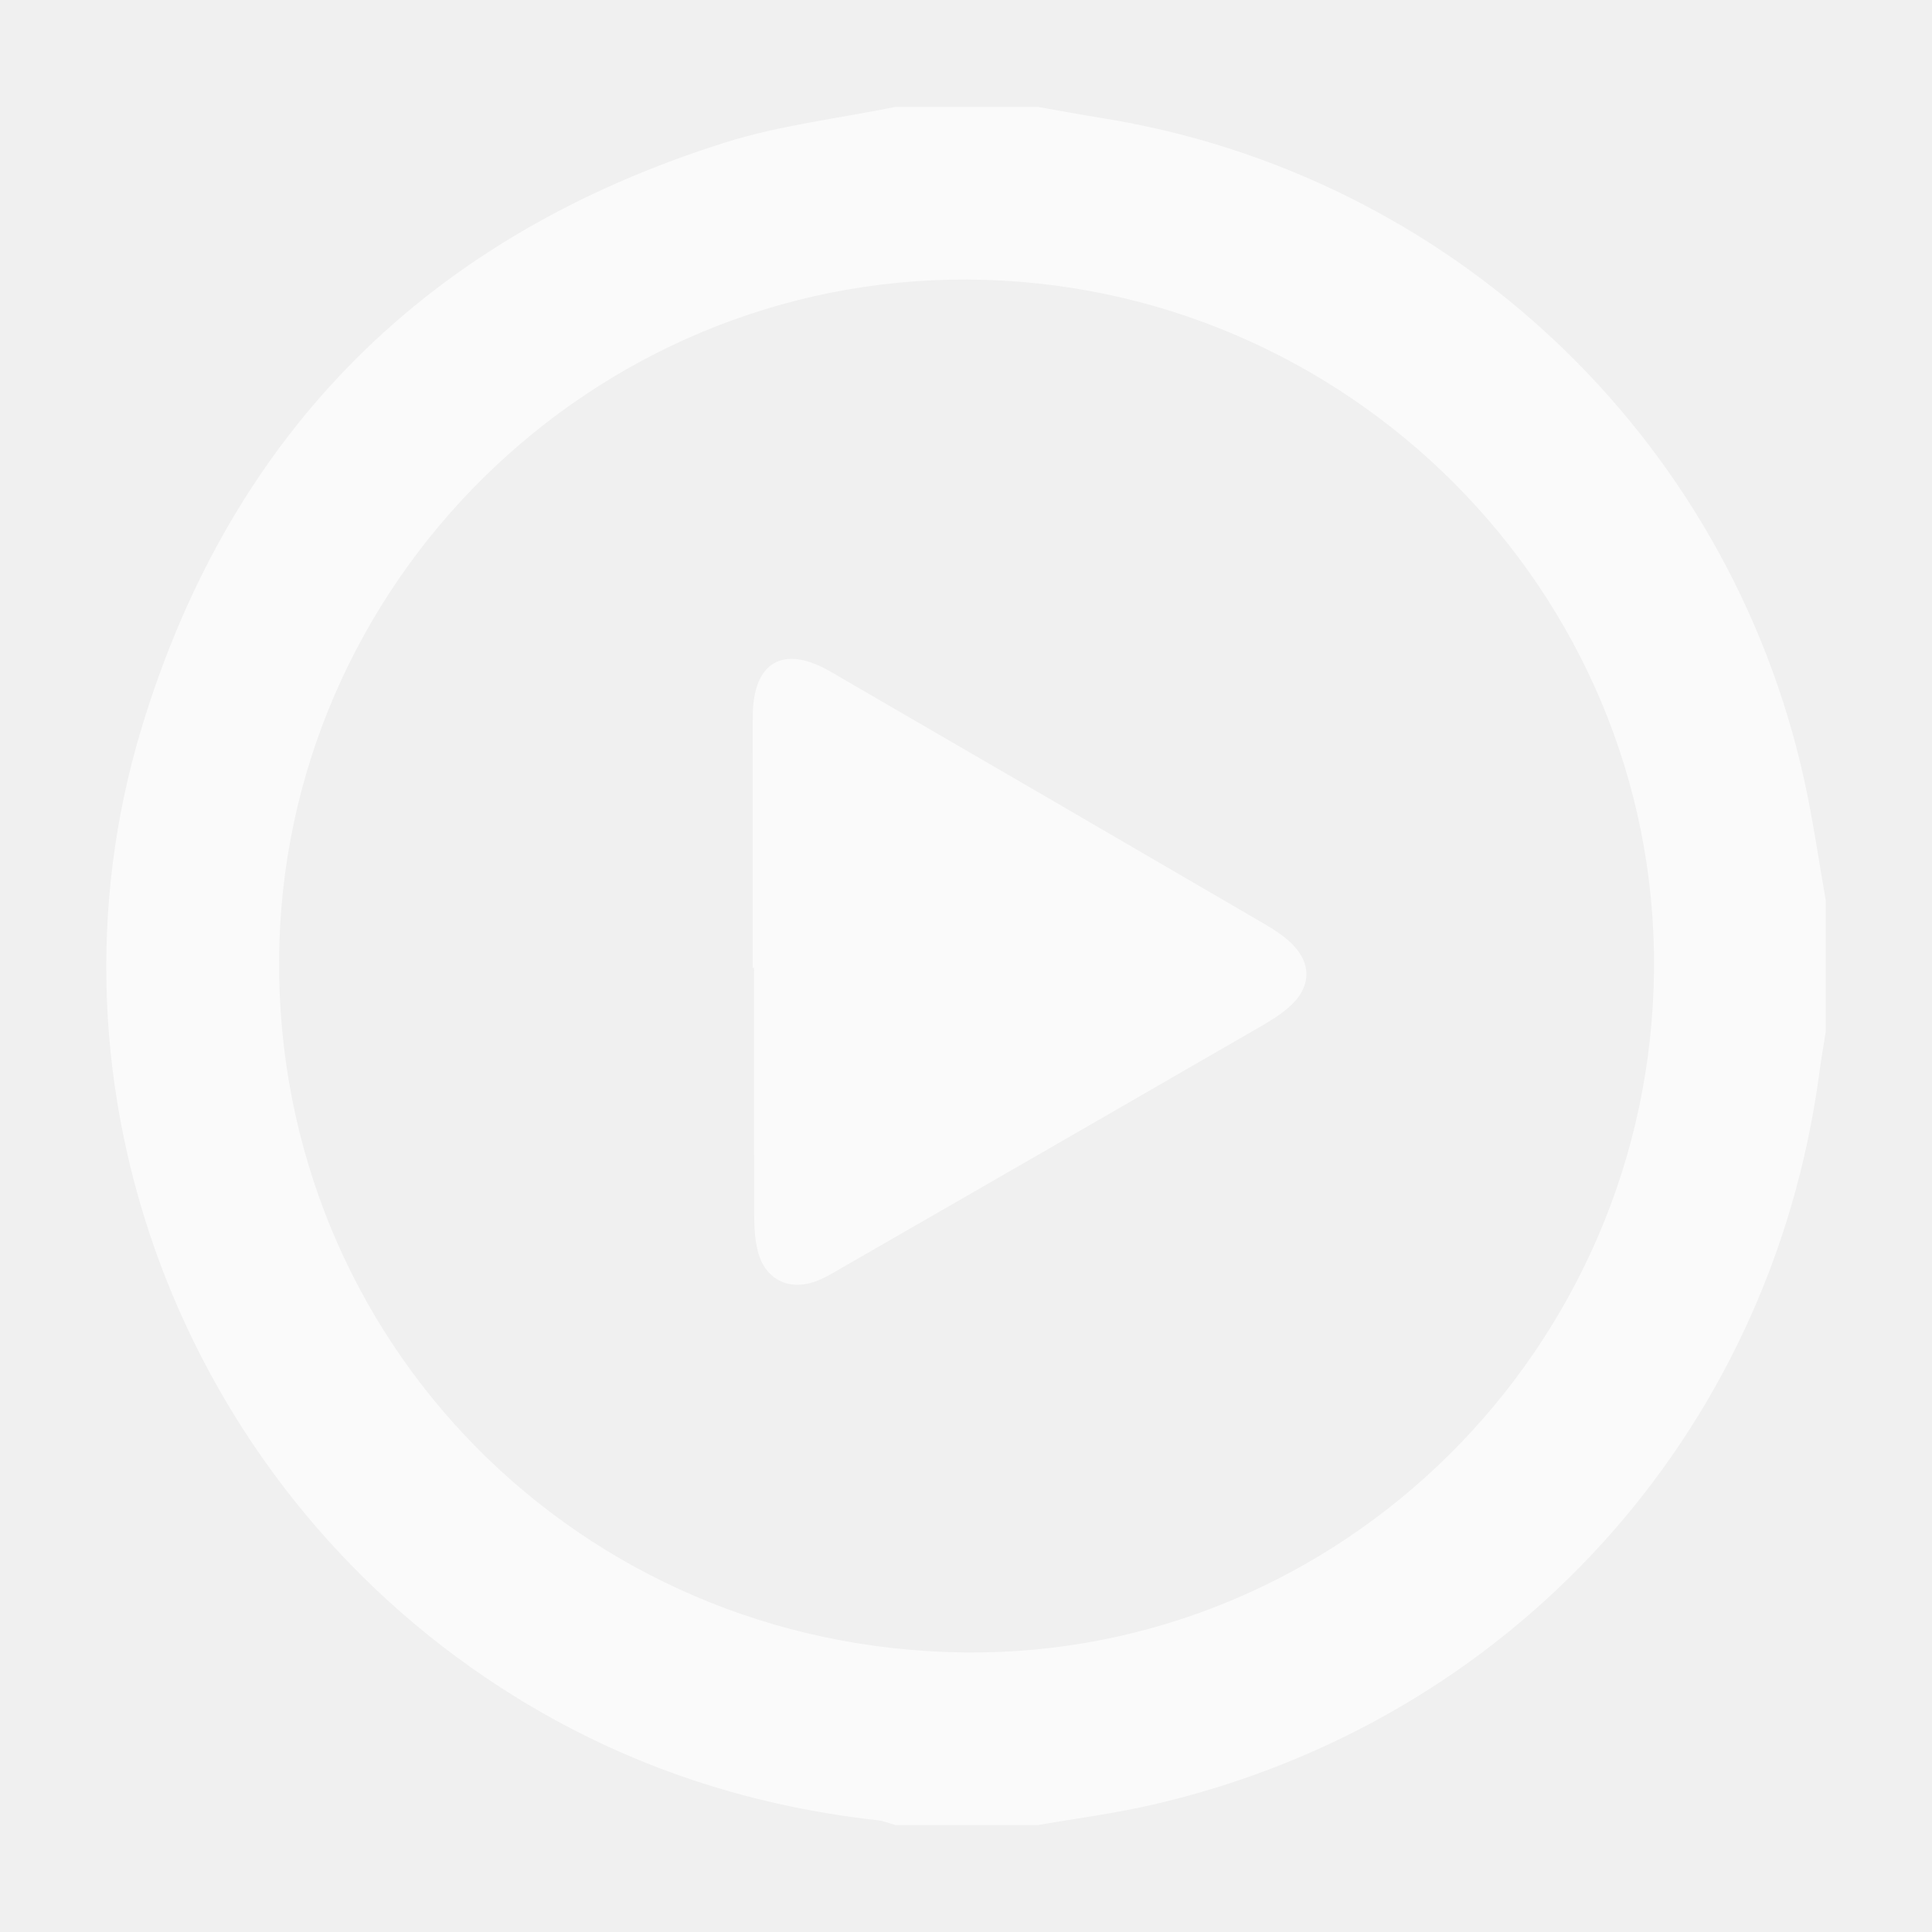
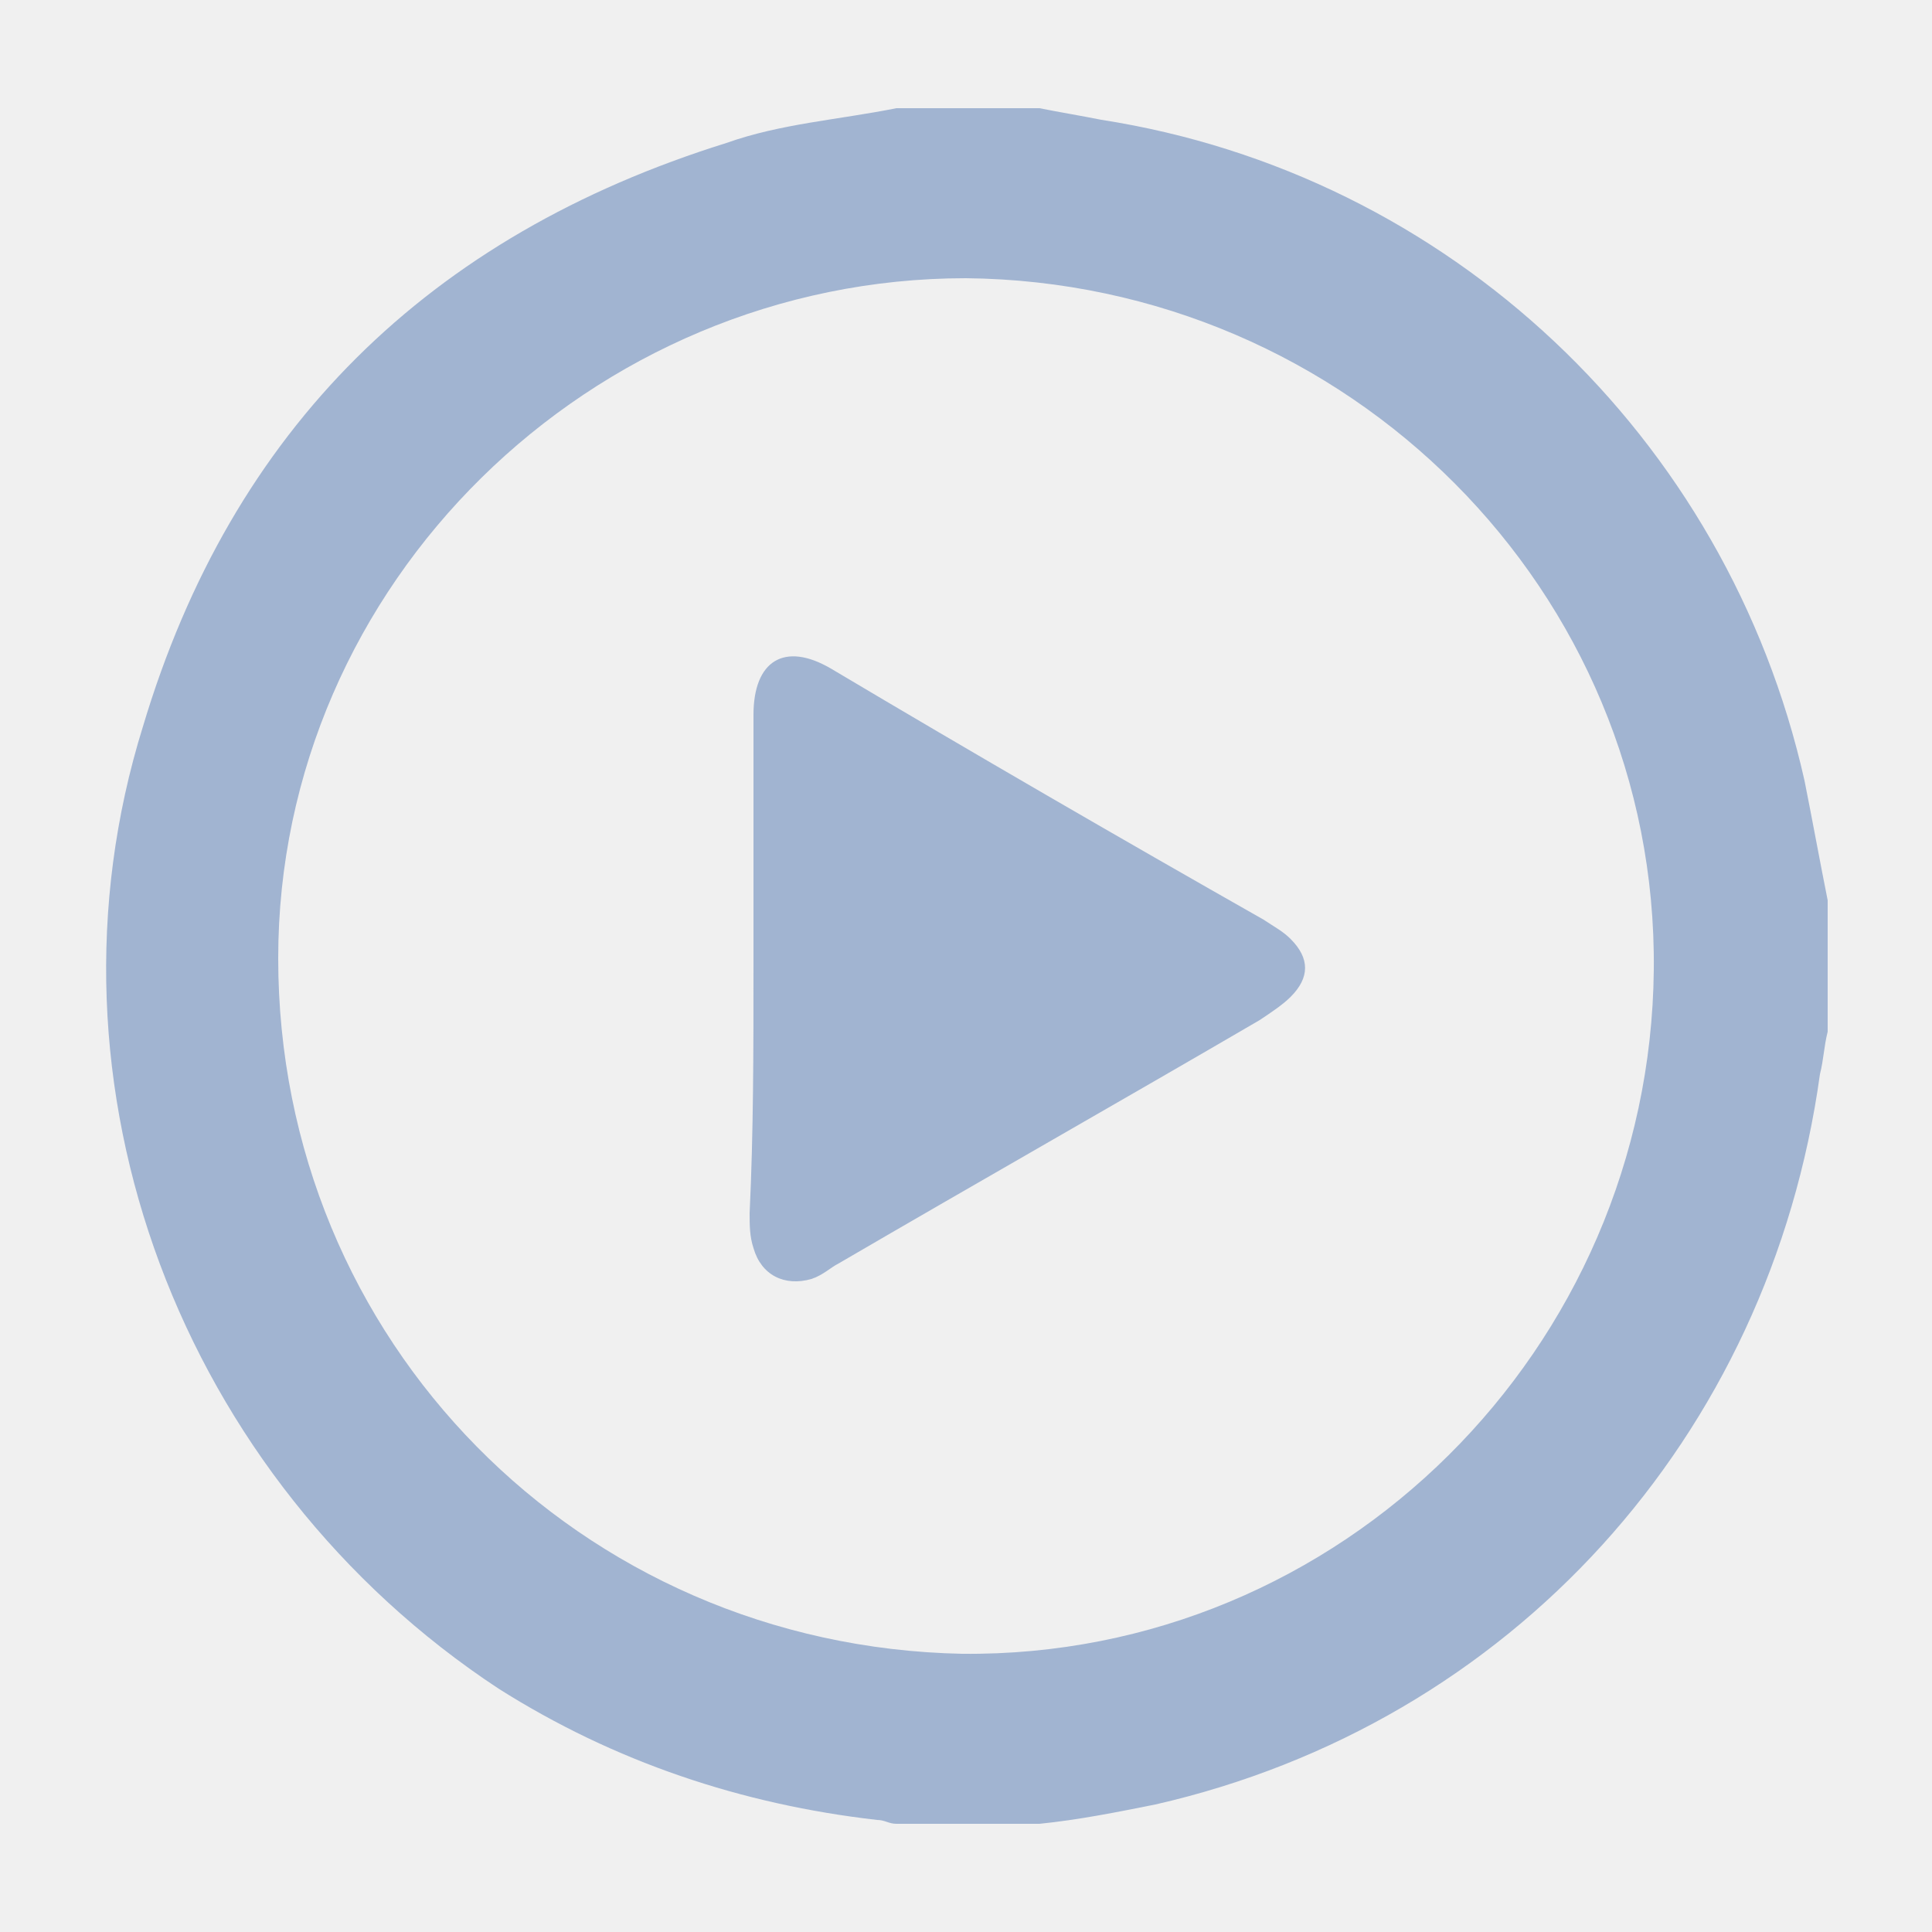
<svg xmlns="http://www.w3.org/2000/svg" version="1.1" id="Layer_1" x="0px" y="0px" viewBox="0 0 50 50" style="enable-background:new 0 0 50 50;" xml:space="preserve">
  <style type="text/css">
- 	.st0{opacity:0.66;}
- 	.st1{fill:#FFFFFF;}
+ 	.st0{opacity:0.6;}
+ 	.st1{fill:#6D8CBC;}
</style>
  <g id="bhni09_1_" class="st0">
    <g>
-       <path class="st1" d="M23.175,2.766c1.227,0,2.455,0,3.682,0c0.55,0.096,1.099,0.2,1.651,0.288    c9.008,1.438,16.225,8.23,18.187,17.14c0.226,1.027,0.372,2.071,0.556,3.107c0,1.133,0,2.266,0,3.399    c-0.058,0.367-0.123,0.734-0.172,1.102c-1.255,9.354-8.019,16.777-17.25,18.904c-0.979,0.226-1.98,0.354-2.97,0.528    c-1.227,0-2.455,0-3.682,0c-0.155-0.043-0.307-0.109-0.464-0.126c-3.523-0.391-6.789-1.512-9.769-3.443    C4.705,38.327,0.844,28.138,3.667,18.831C6,11.139,11.112,6.097,18.77,3.687C20.194,3.238,21.704,3.066,23.175,2.766z     M42.806,25.06c0.065-9.755-7.927-17.775-17.763-17.825C15.308,7.185,7.28,15.116,7.223,24.84    c-0.058,9.878,7.779,17.806,17.719,17.925C34.691,42.882,42.74,34.903,42.806,25.06z" />
-       <path class="st1" d="M19.479,25.047c0-2.169-0.005-4.337,0.002-6.506c0.005-1.417,0.792-1.868,2.014-1.159    c3.747,2.174,7.493,4.351,11.236,6.534c0.262,0.153,0.525,0.327,0.735,0.542c0.458,0.471,0.46,1.039-0.001,1.505    c-0.228,0.23-0.513,0.413-0.796,0.577c-3.628,2.098-7.261,4.188-10.893,6.278c-0.224,0.129-0.449,0.267-0.691,0.352    c-0.69,0.241-1.288-0.072-1.47-0.779c-0.075-0.292-0.095-0.604-0.096-0.908c-0.008-2.145-0.004-4.29-0.004-6.435    C19.502,25.047,19.49,25.047,19.479,25.047z" />
+       <path class="st1" d="M23.2,2.8c1.2,0,2.5,0,3.7,0C27.4,2.9,28,3,28.5,3.1c9,1.4,16.2,8.2,18.2,17.1c0.2,1,0.4,2.1,0.6,3.1    c0,1.1,0,2.3,0,3.4c-0.1,0.4-0.1,0.7-0.2,1.1c-1.3,9.4-8,16.8-17.2,18.9c-1,0.2-2,0.4-3,0.5c-1.2,0-2.5,0-3.7,0    c-0.2,0-0.3-0.1-0.5-0.1c-3.5-0.4-6.8-1.5-9.8-3.4C4.7,38.3,0.8,28.1,3.7,18.8C6,11.1,11.1,6.1,18.8,3.7    C20.2,3.2,21.7,3.1,23.2,2.8z M42.8,25.1C42.9,15.3,34.9,7.3,25,7.2c-9.7,0-17.8,7.9-17.8,17.6C7.2,34.7,15,42.6,24.9,42.8    C34.7,42.9,42.7,34.9,42.8,25.1z" />
+       <path class="st1" d="M19.5,25c0-2.2,0-4.3,0-6.5c0-1.4,0.8-1.9,2-1.2c3.7,2.2,7.5,4.4,11.2,6.5c0.3,0.2,0.5,0.3,0.7,0.5    c0.5,0.5,0.5,1,0,1.5c-0.2,0.2-0.5,0.4-0.8,0.6c-3.6,2.1-7.3,4.2-10.9,6.3c-0.2,0.1-0.4,0.3-0.7,0.4c-0.7,0.2-1.3-0.1-1.5-0.8    c-0.1-0.3-0.1-0.6-0.1-0.9C19.5,29.3,19.5,27.2,19.5,25C19.5,25,19.5,25,19.5,25z" />
    </g>
  </g>
</svg>
